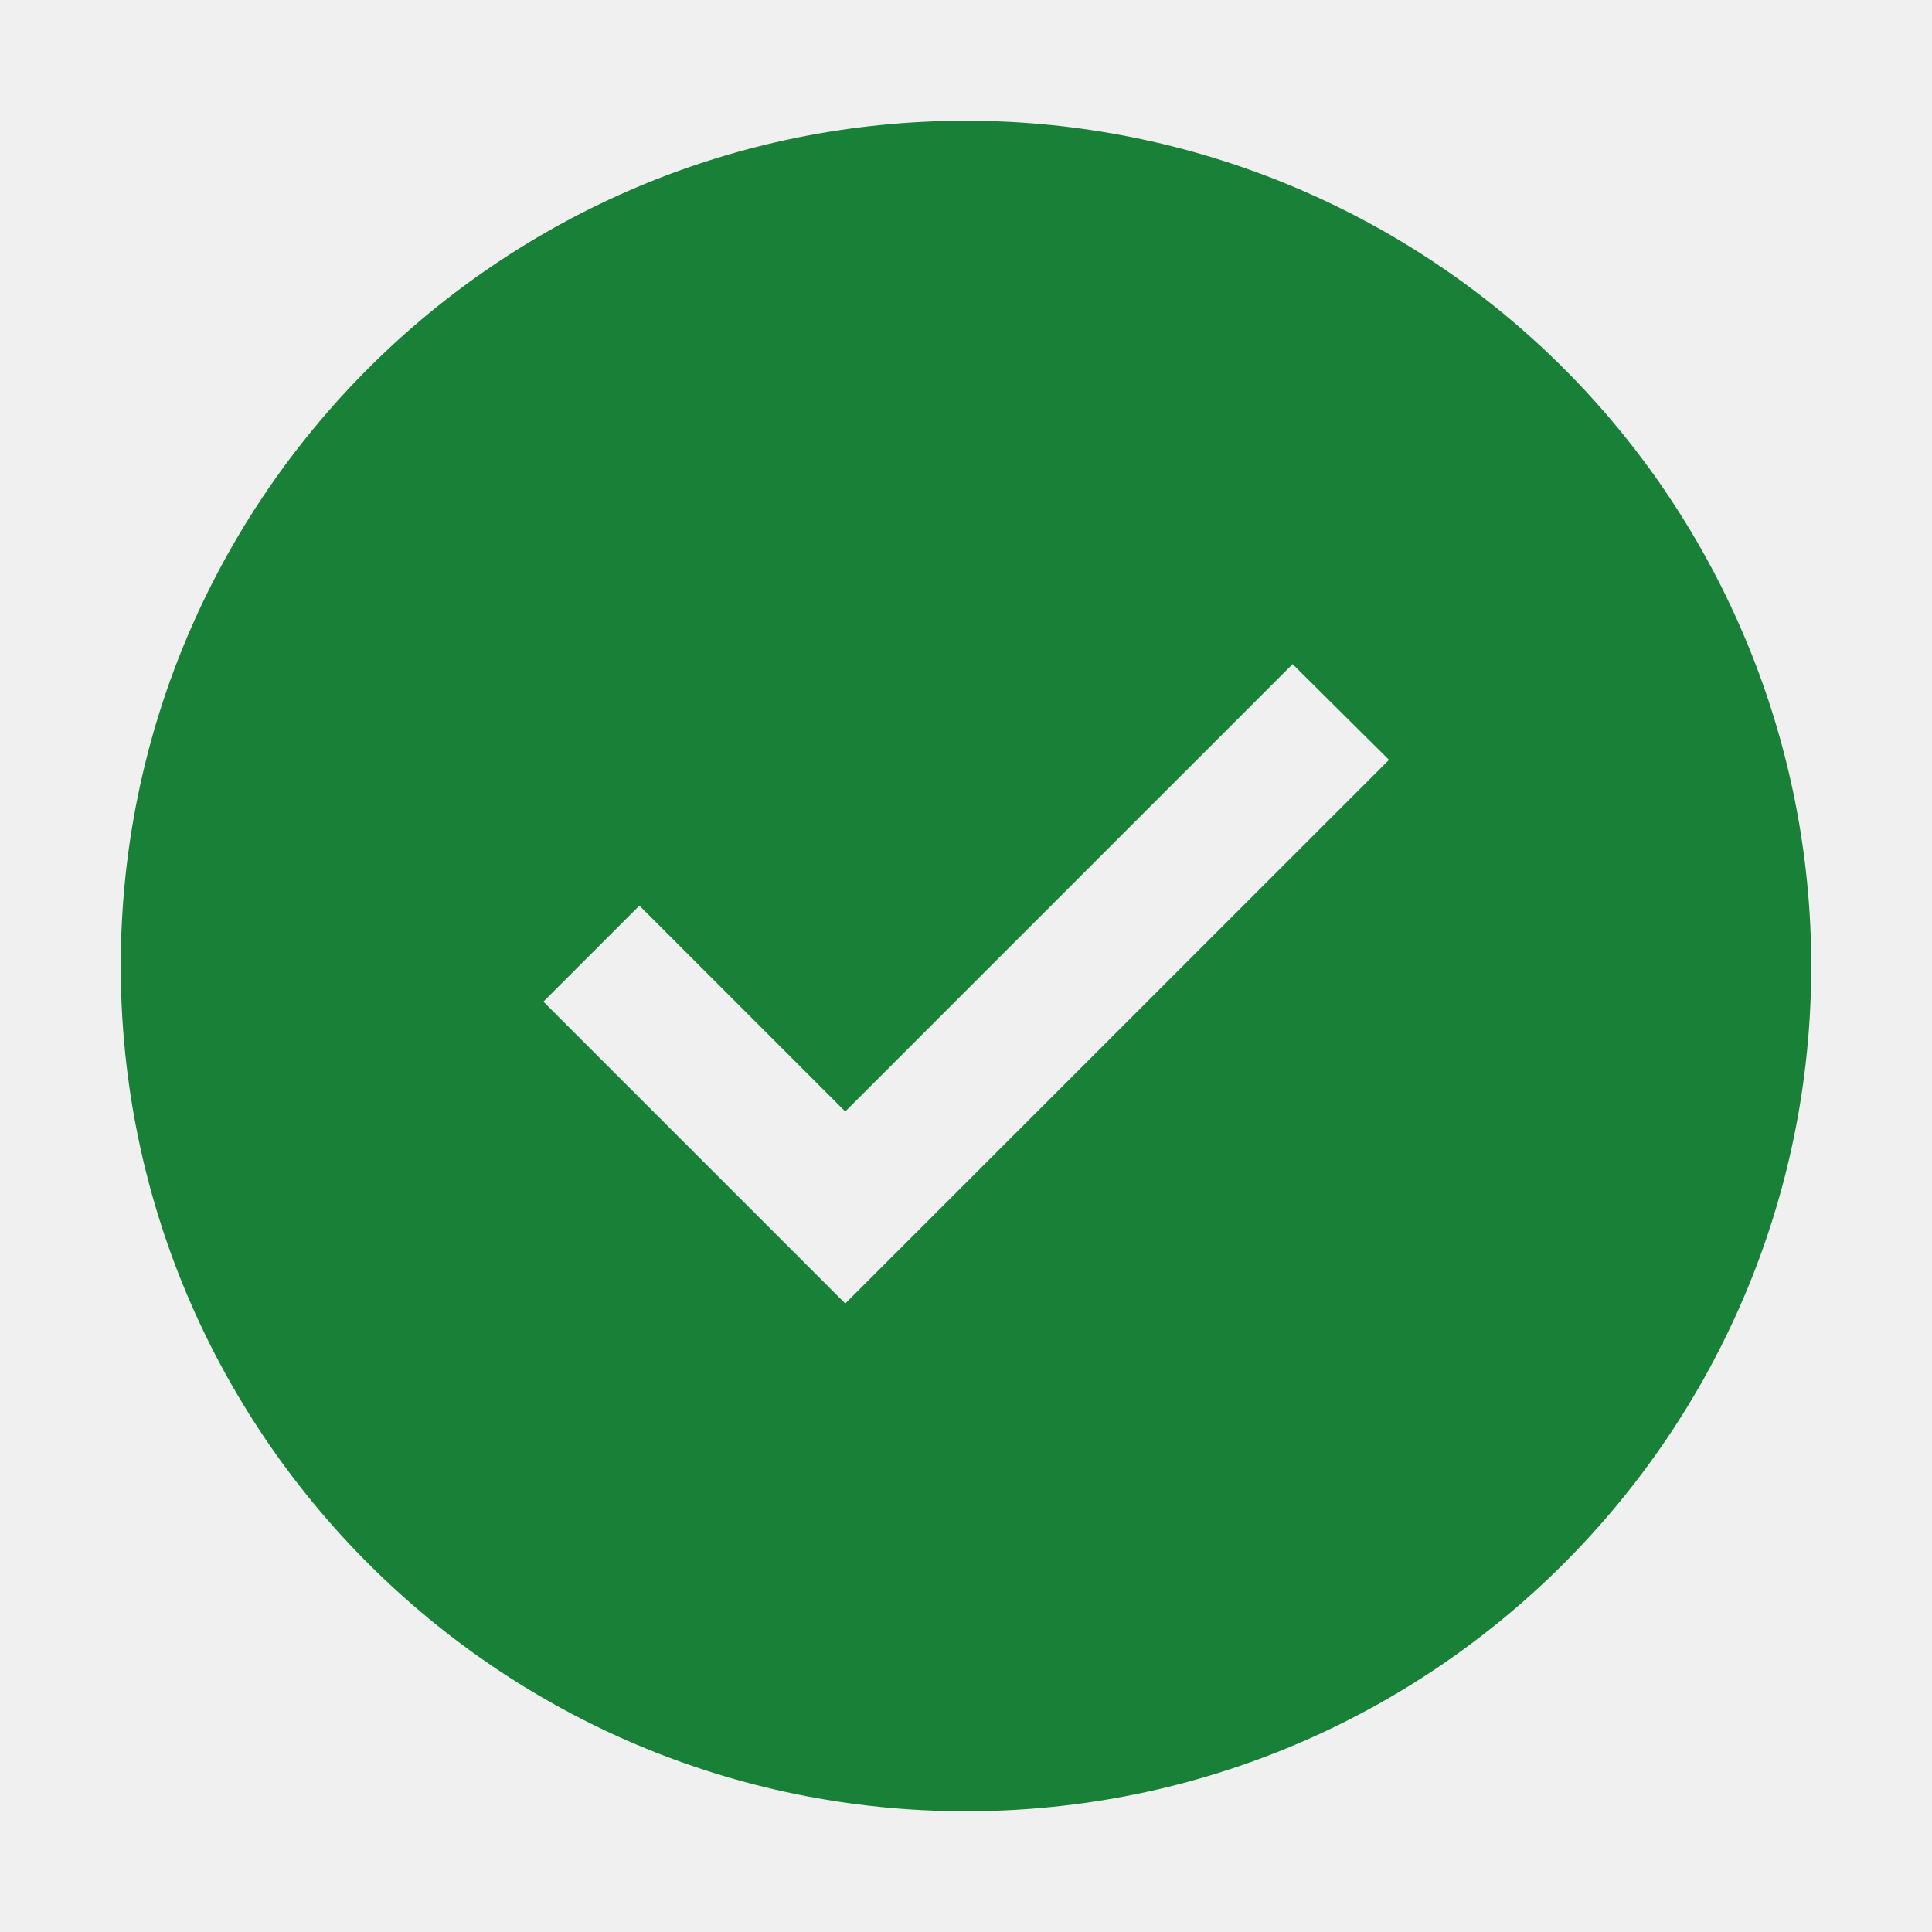
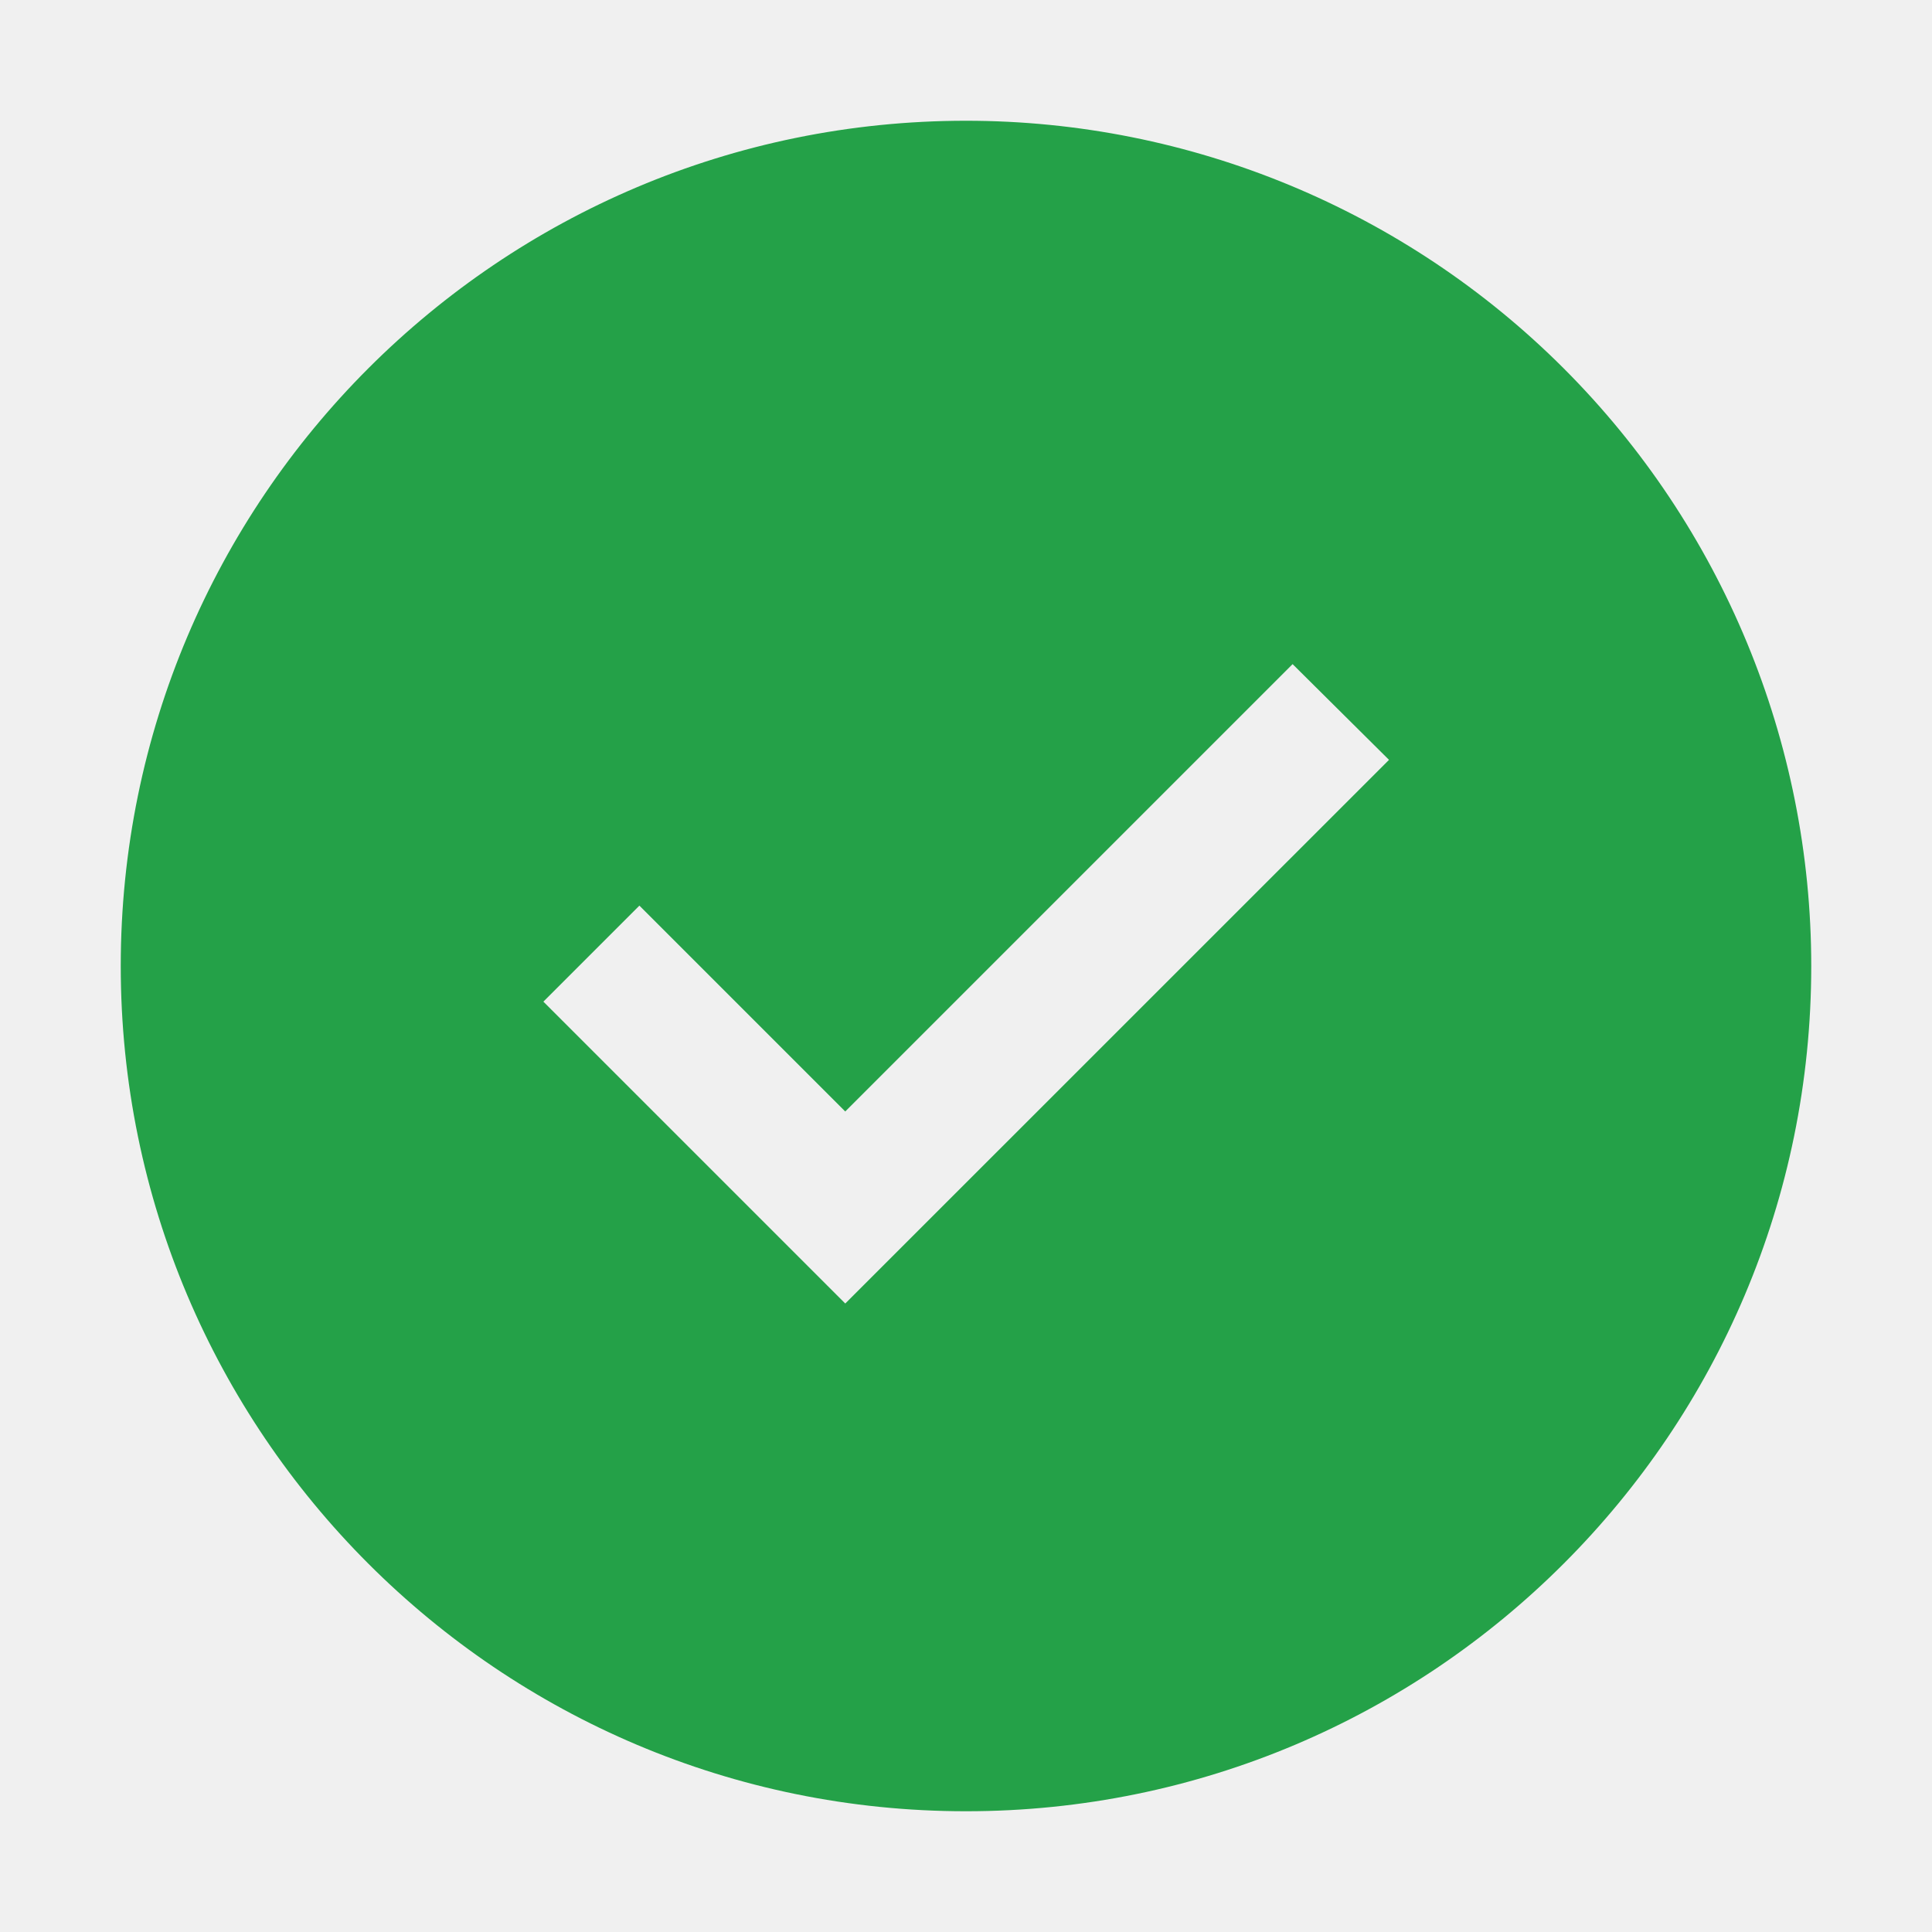
- <svg xmlns="http://www.w3.org/2000/svg" width="20px" height="20px" viewBox="0 0 20 20" version="1.1">
-   <g id="status_indicator_1-copy-33" stroke="none" stroke-width="1" fill="none" fill-rule="evenodd">
-     <path d="M10,1.25 C5.168,1.25 1.25,5.168 1.25,10 C1.25,14.832 5.168,18.75 10,18.75 C14.832,18.75 18.75,14.832 18.75,10 C18.75,7.679 17.828,5.454 16.187,3.813 C14.546,2.172 12.321,1.25 10,1.25 Z M8.75,13.494 L5.625,10.369 L6.619,9.375 L8.75,11.506 L13.381,6.875 L14.379,7.866 L8.75,13.494 Z" id="Shape" fill="#198038" fill-rule="nonzero" />
-     <polygon id="inner-path" points="8.75 13.494 5.625 10.369 6.619 9.375 8.75 11.506 13.381 6.875 14.378 7.866">
-         </polygon>
-     <rect id="_Transparent_Rectangle_" x="0" y="0" width="20" height="20" />
+ <svg xmlns="http://www.w3.org/2000/svg" width="20" height="20" viewBox="0 0 20 20" fill="none">
+   <g clip-path="url(#clip0_12_1051)">
+     <path d="M10 1.25C5.168 1.25 1.25 5.168 1.25 10C1.25 14.832 5.168 18.75 10 18.75C14.832 18.75 18.75 14.832 18.75 10C18.75 7.679 17.828 5.454 16.187 3.813C14.546 2.172 12.321 1.25 10 1.25ZM8.75 13.494L5.625 10.369L6.619 9.375L8.75 11.506L13.381 6.875L14.379 7.866L8.75 13.494Z" fill="#24A148" />
  </g>
+   <defs>
+     <clipPath id="clip0_12_1051">
+       <rect width="20" height="20" fill="white" />
+     </clipPath>
+   </defs>
</svg>
